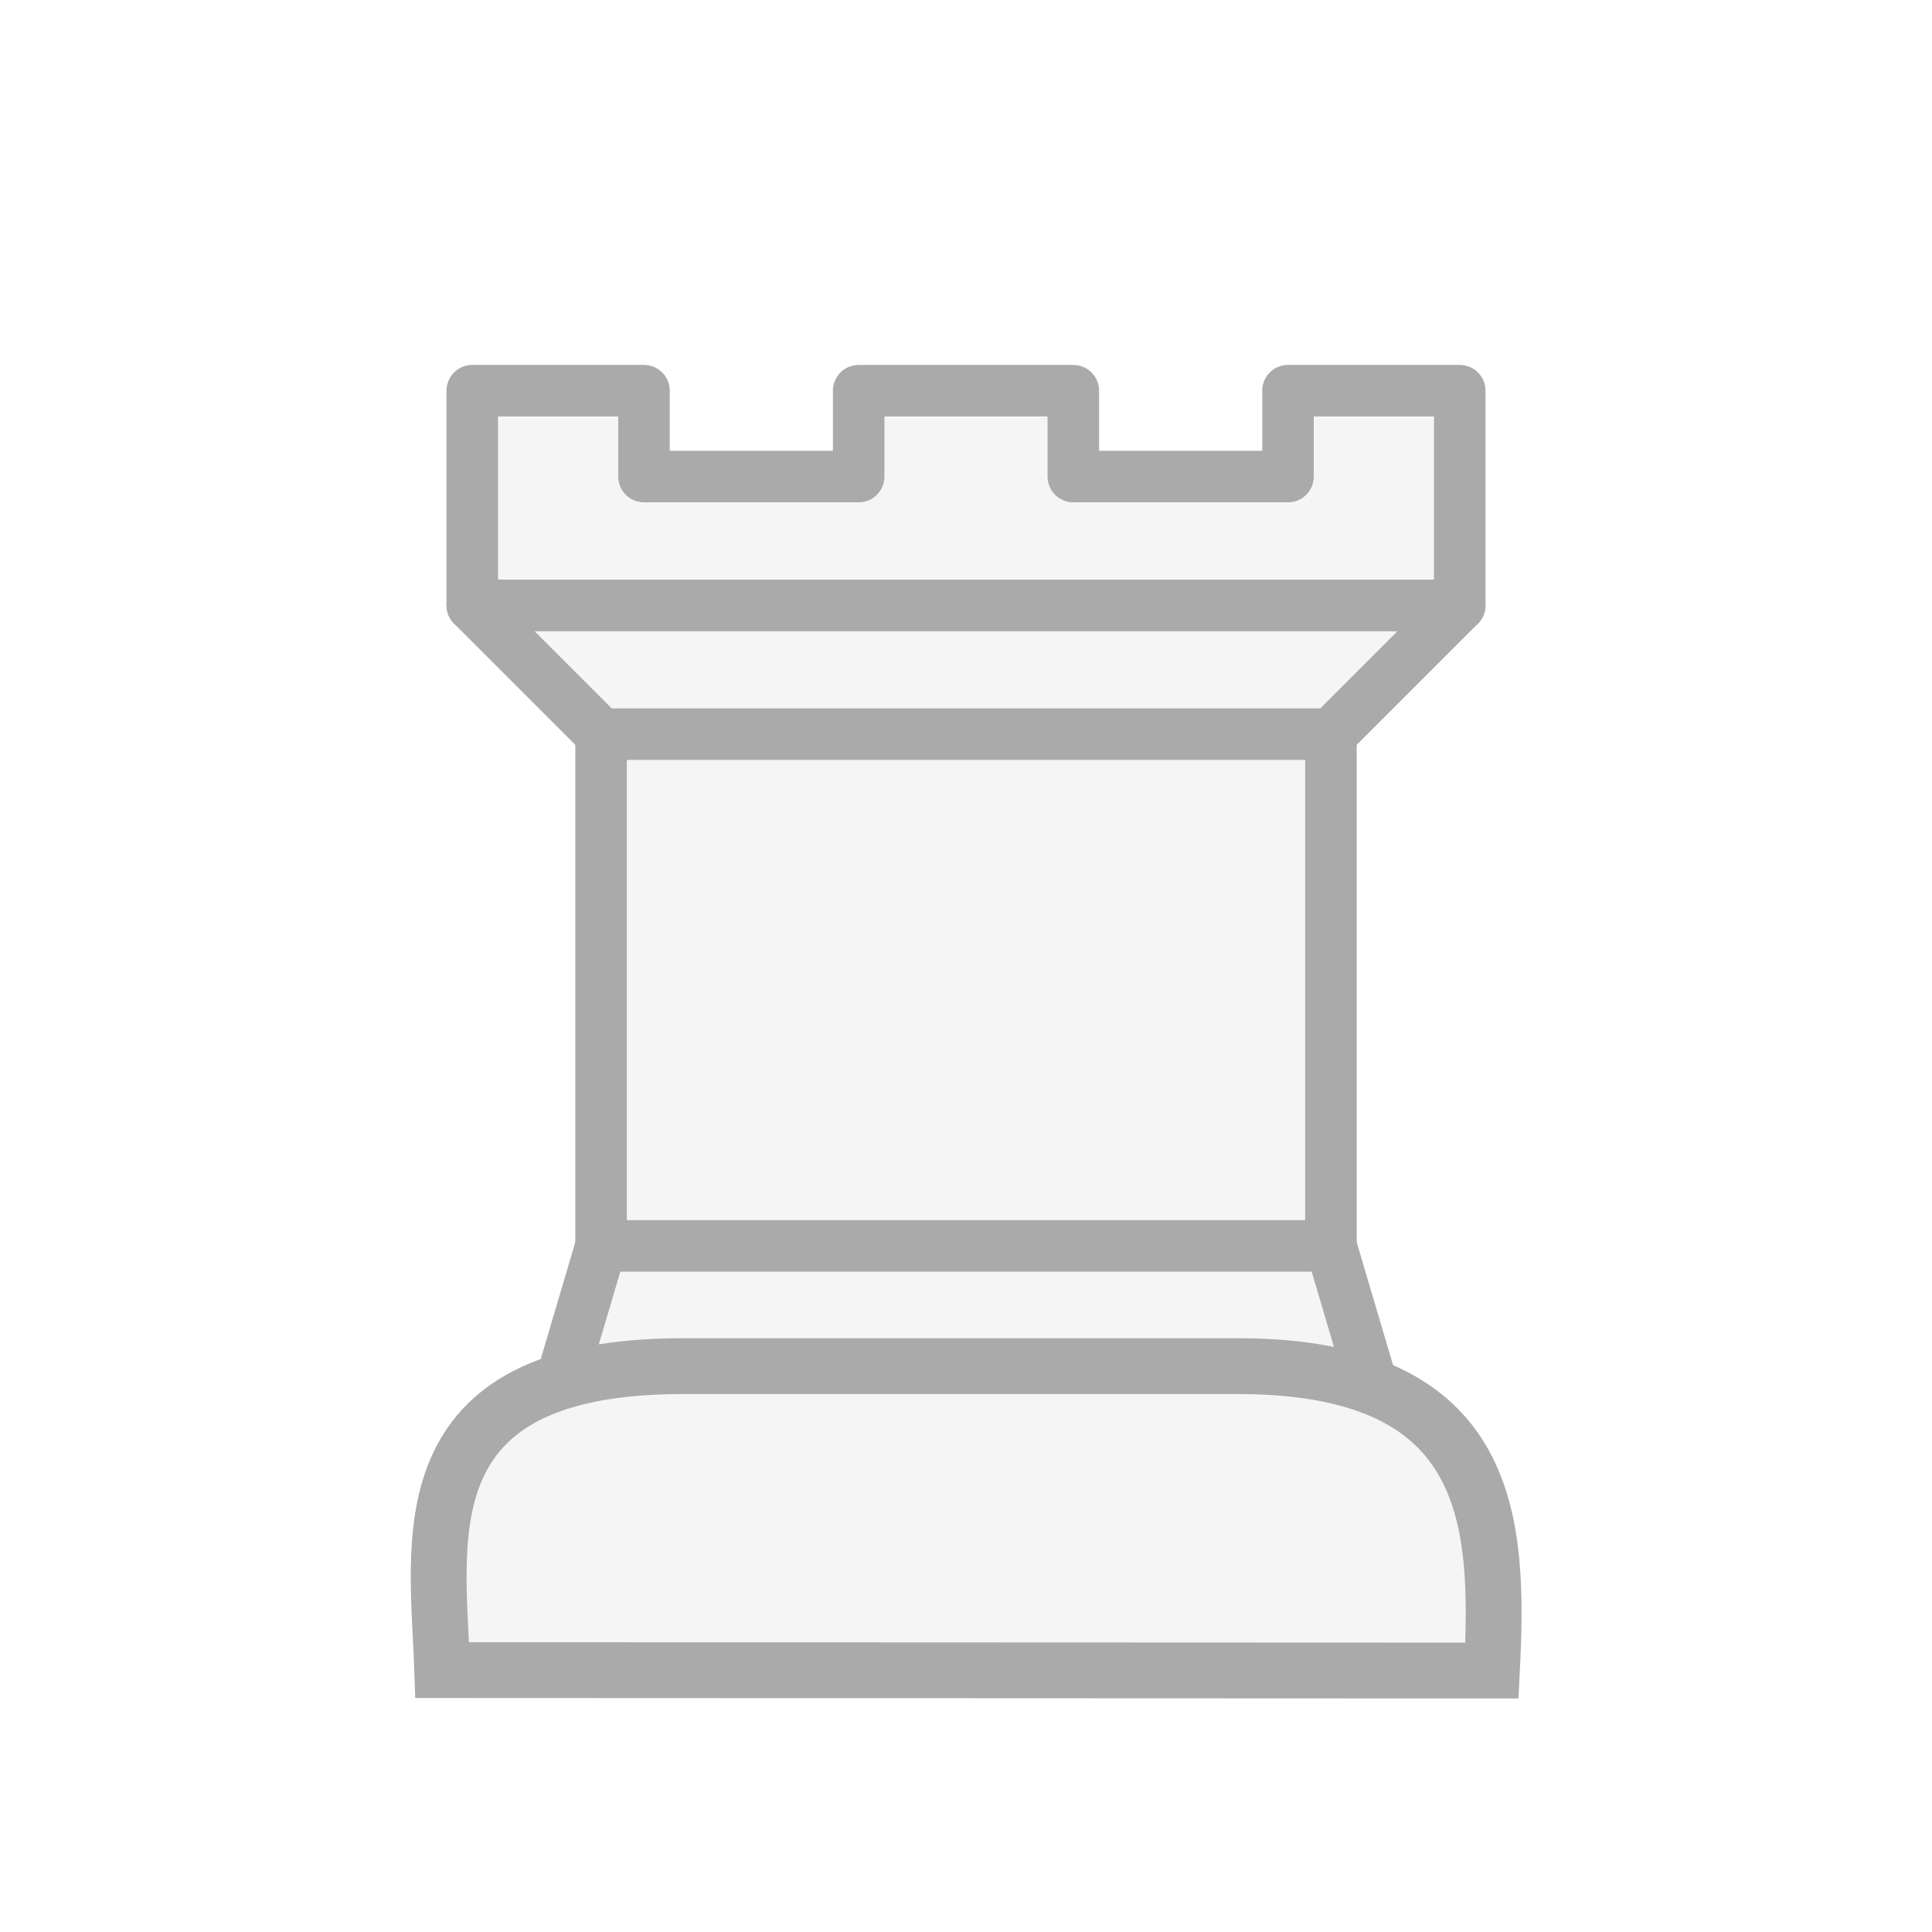
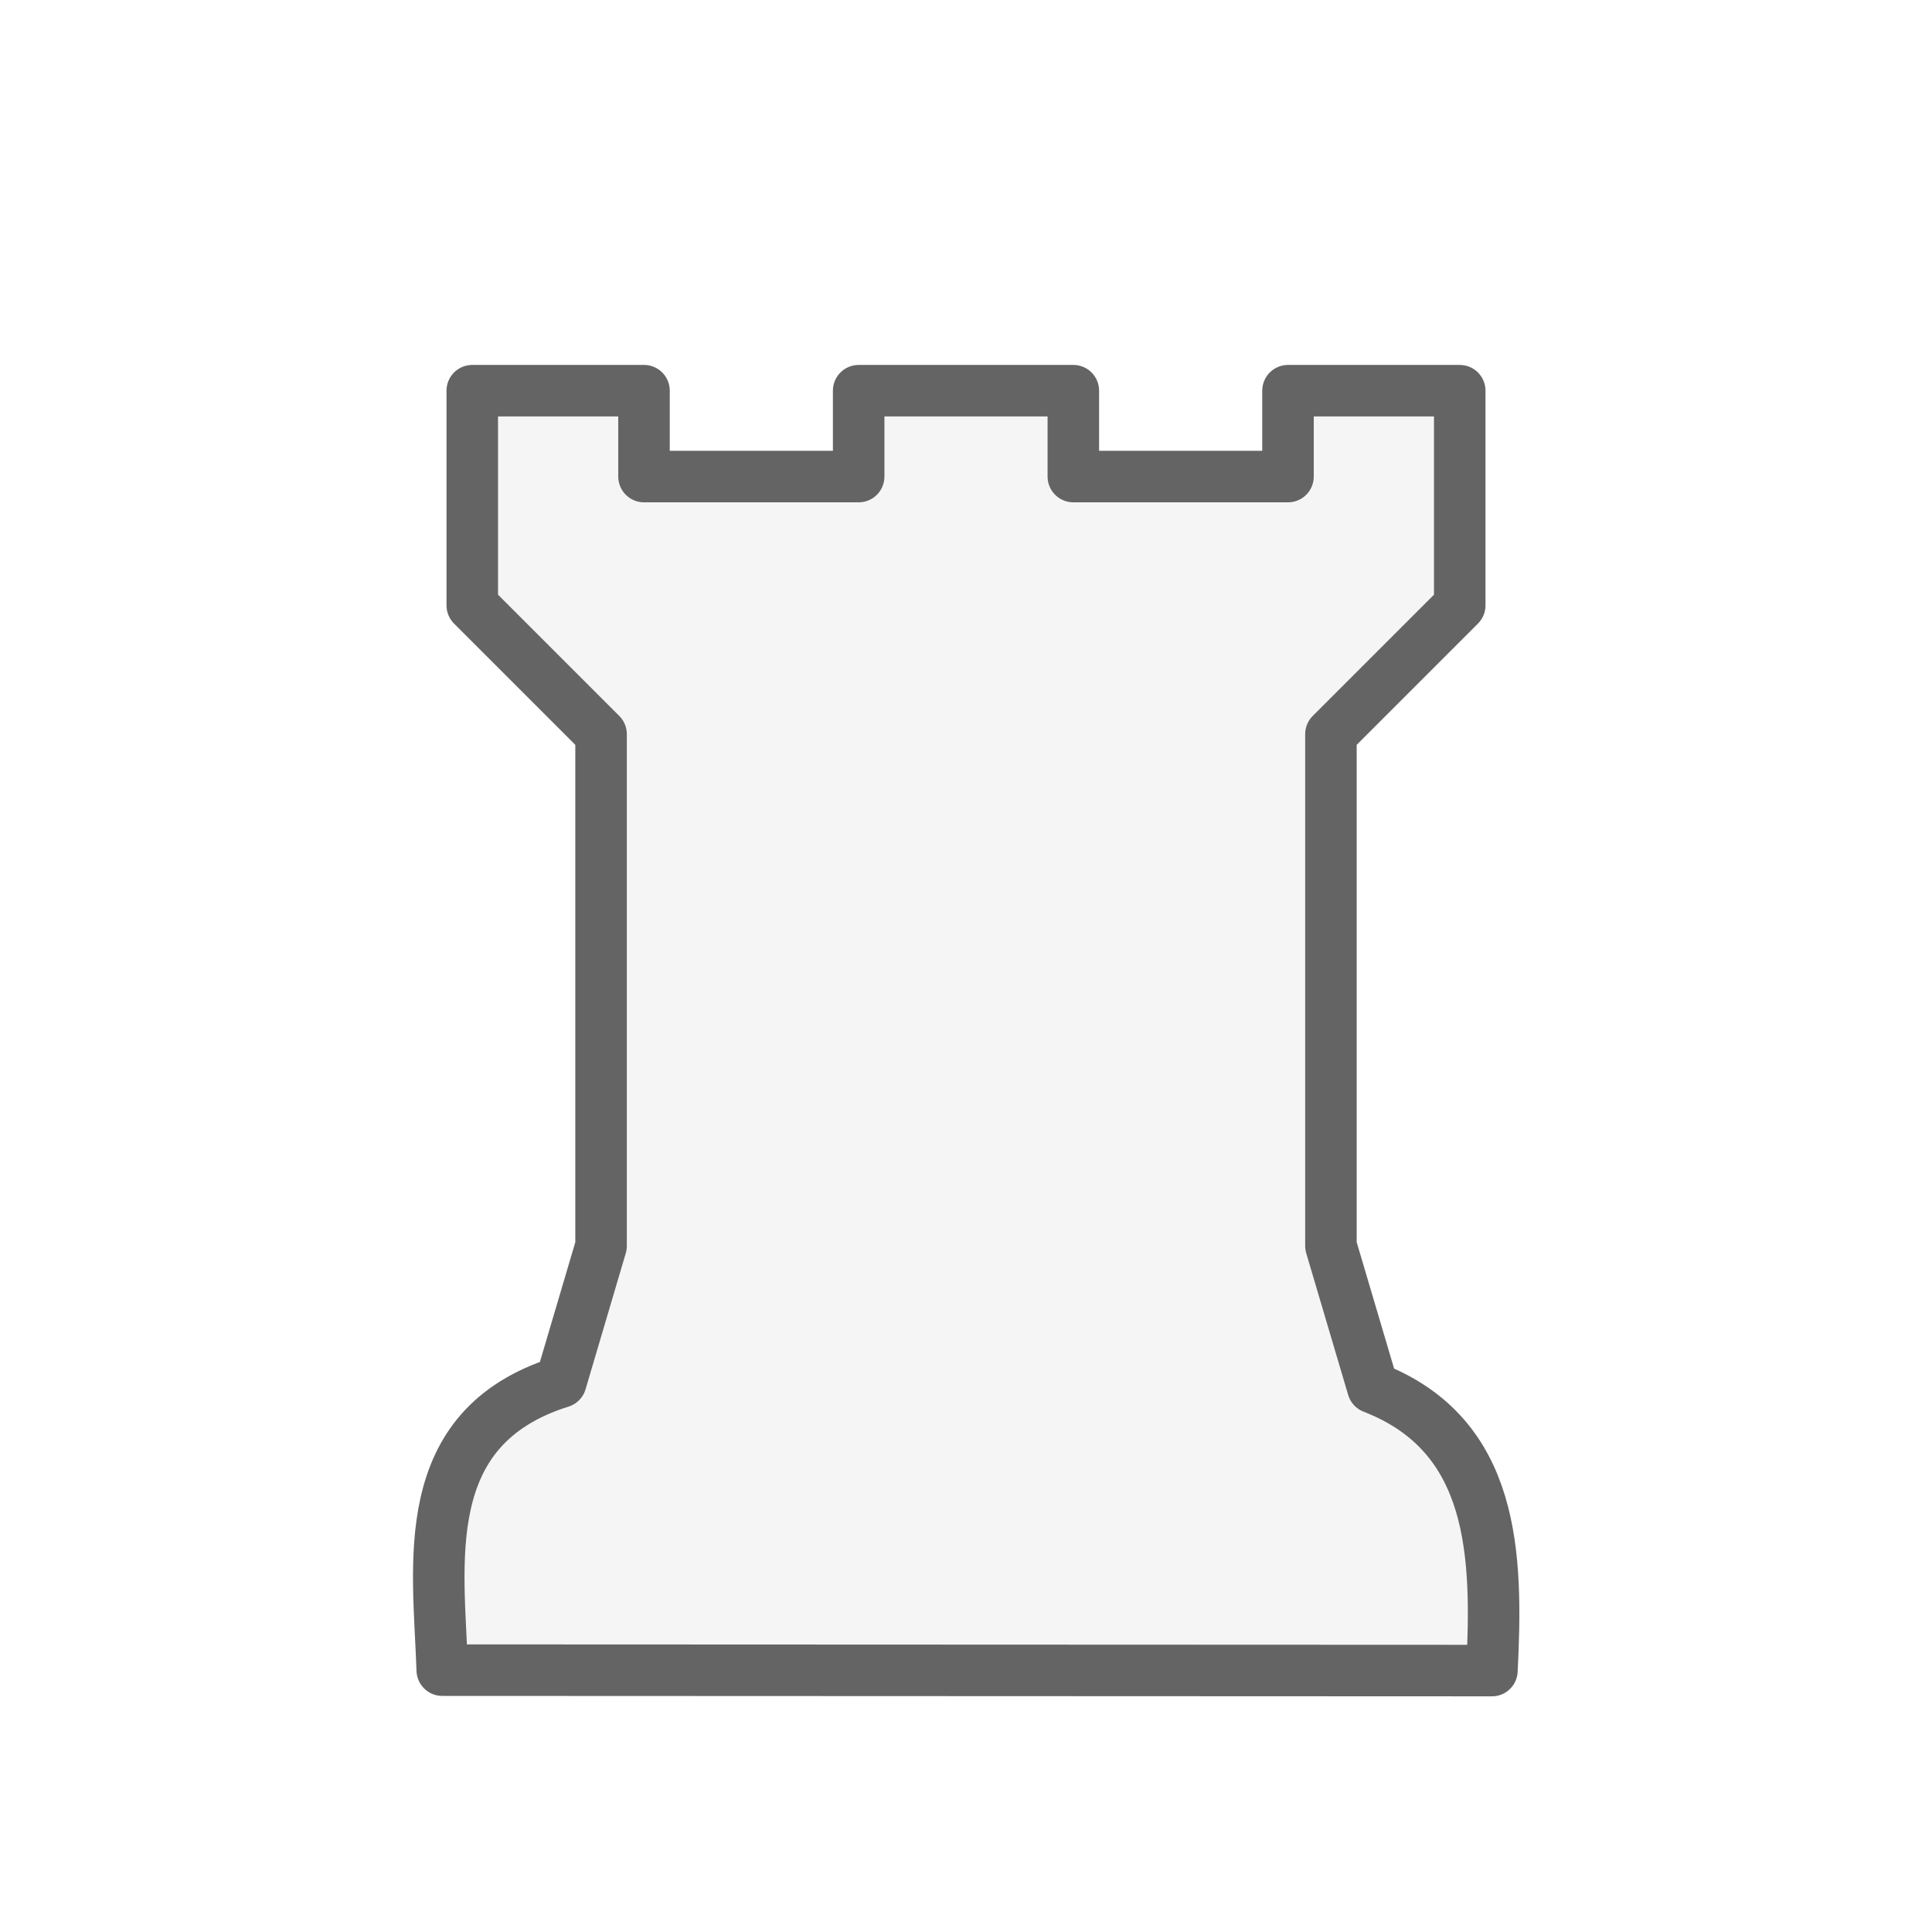
- <svg xmlns="http://www.w3.org/2000/svg" width="45" height="45" fill="#f5f5f5" fill-rule="evenodd" stroke="#646464" version="1.1" id="svg14">
-   <defs id="defs18" />
-   <g id="g6" style="stroke:#aaaaaa;stroke-width:1.2;stroke-opacity:1">
-     <path d="m 11,14.1 v -5 h 4 v 2 h 5 v -2 h 5 v 2 h 5 v -2 h 4 v 5" id="path2" style="stroke:#aaaaaa;stroke-linejoin:round;stroke-opacity:1" />
-     <path d="M 31,17.1 V 29.6 H 14 V 17.1" id="path4" style="stroke:#aaaaaa;stroke-opacity:1" />
-   </g>
-   <path d="M34 14.1l-3 3H14l-3-3zM31 29.02l1.5 5.07h-20l1.5-5.07z" id="path8" stroke-linejoin="round" stroke-width="1.2" style="stroke:#aaaaaa;stroke-opacity:1" />
-   <path d="M11 14.1h23" stroke-width="1.2" stroke-linecap="round" id="path10" style="fill:#000000;fill-opacity:1;stroke:#aaaaaa;stroke-opacity:1" />
-   <path d="M10.3 38.9c-.1-3.01-.9-7.08 5.6-7.08h13c5.91.03 6.02 3.66 5.85 7.09z" stroke-width="1.3" id="path12" style="stroke:#aaaaaa;stroke-opacity:1" />
+ <svg xmlns="http://www.w3.org/2000/svg" width="45" height="45" fill="#f5f5f5" fill-rule="evenodd" stroke="#646464">
+   <path d="M11 9.1v5l3 3v11.92l-.937 3.17c-3.39 1.065-2.844 4.242-2.762 6.711l24.449.01c.133-2.684.081-5.482-2.773-6.59L31 29.02V17.1l3-3v-5h-4v2h-5v-2h-5v2h-5v-2h-4z" stroke-width="1.2" stroke-linejoin="round" />
</svg>
